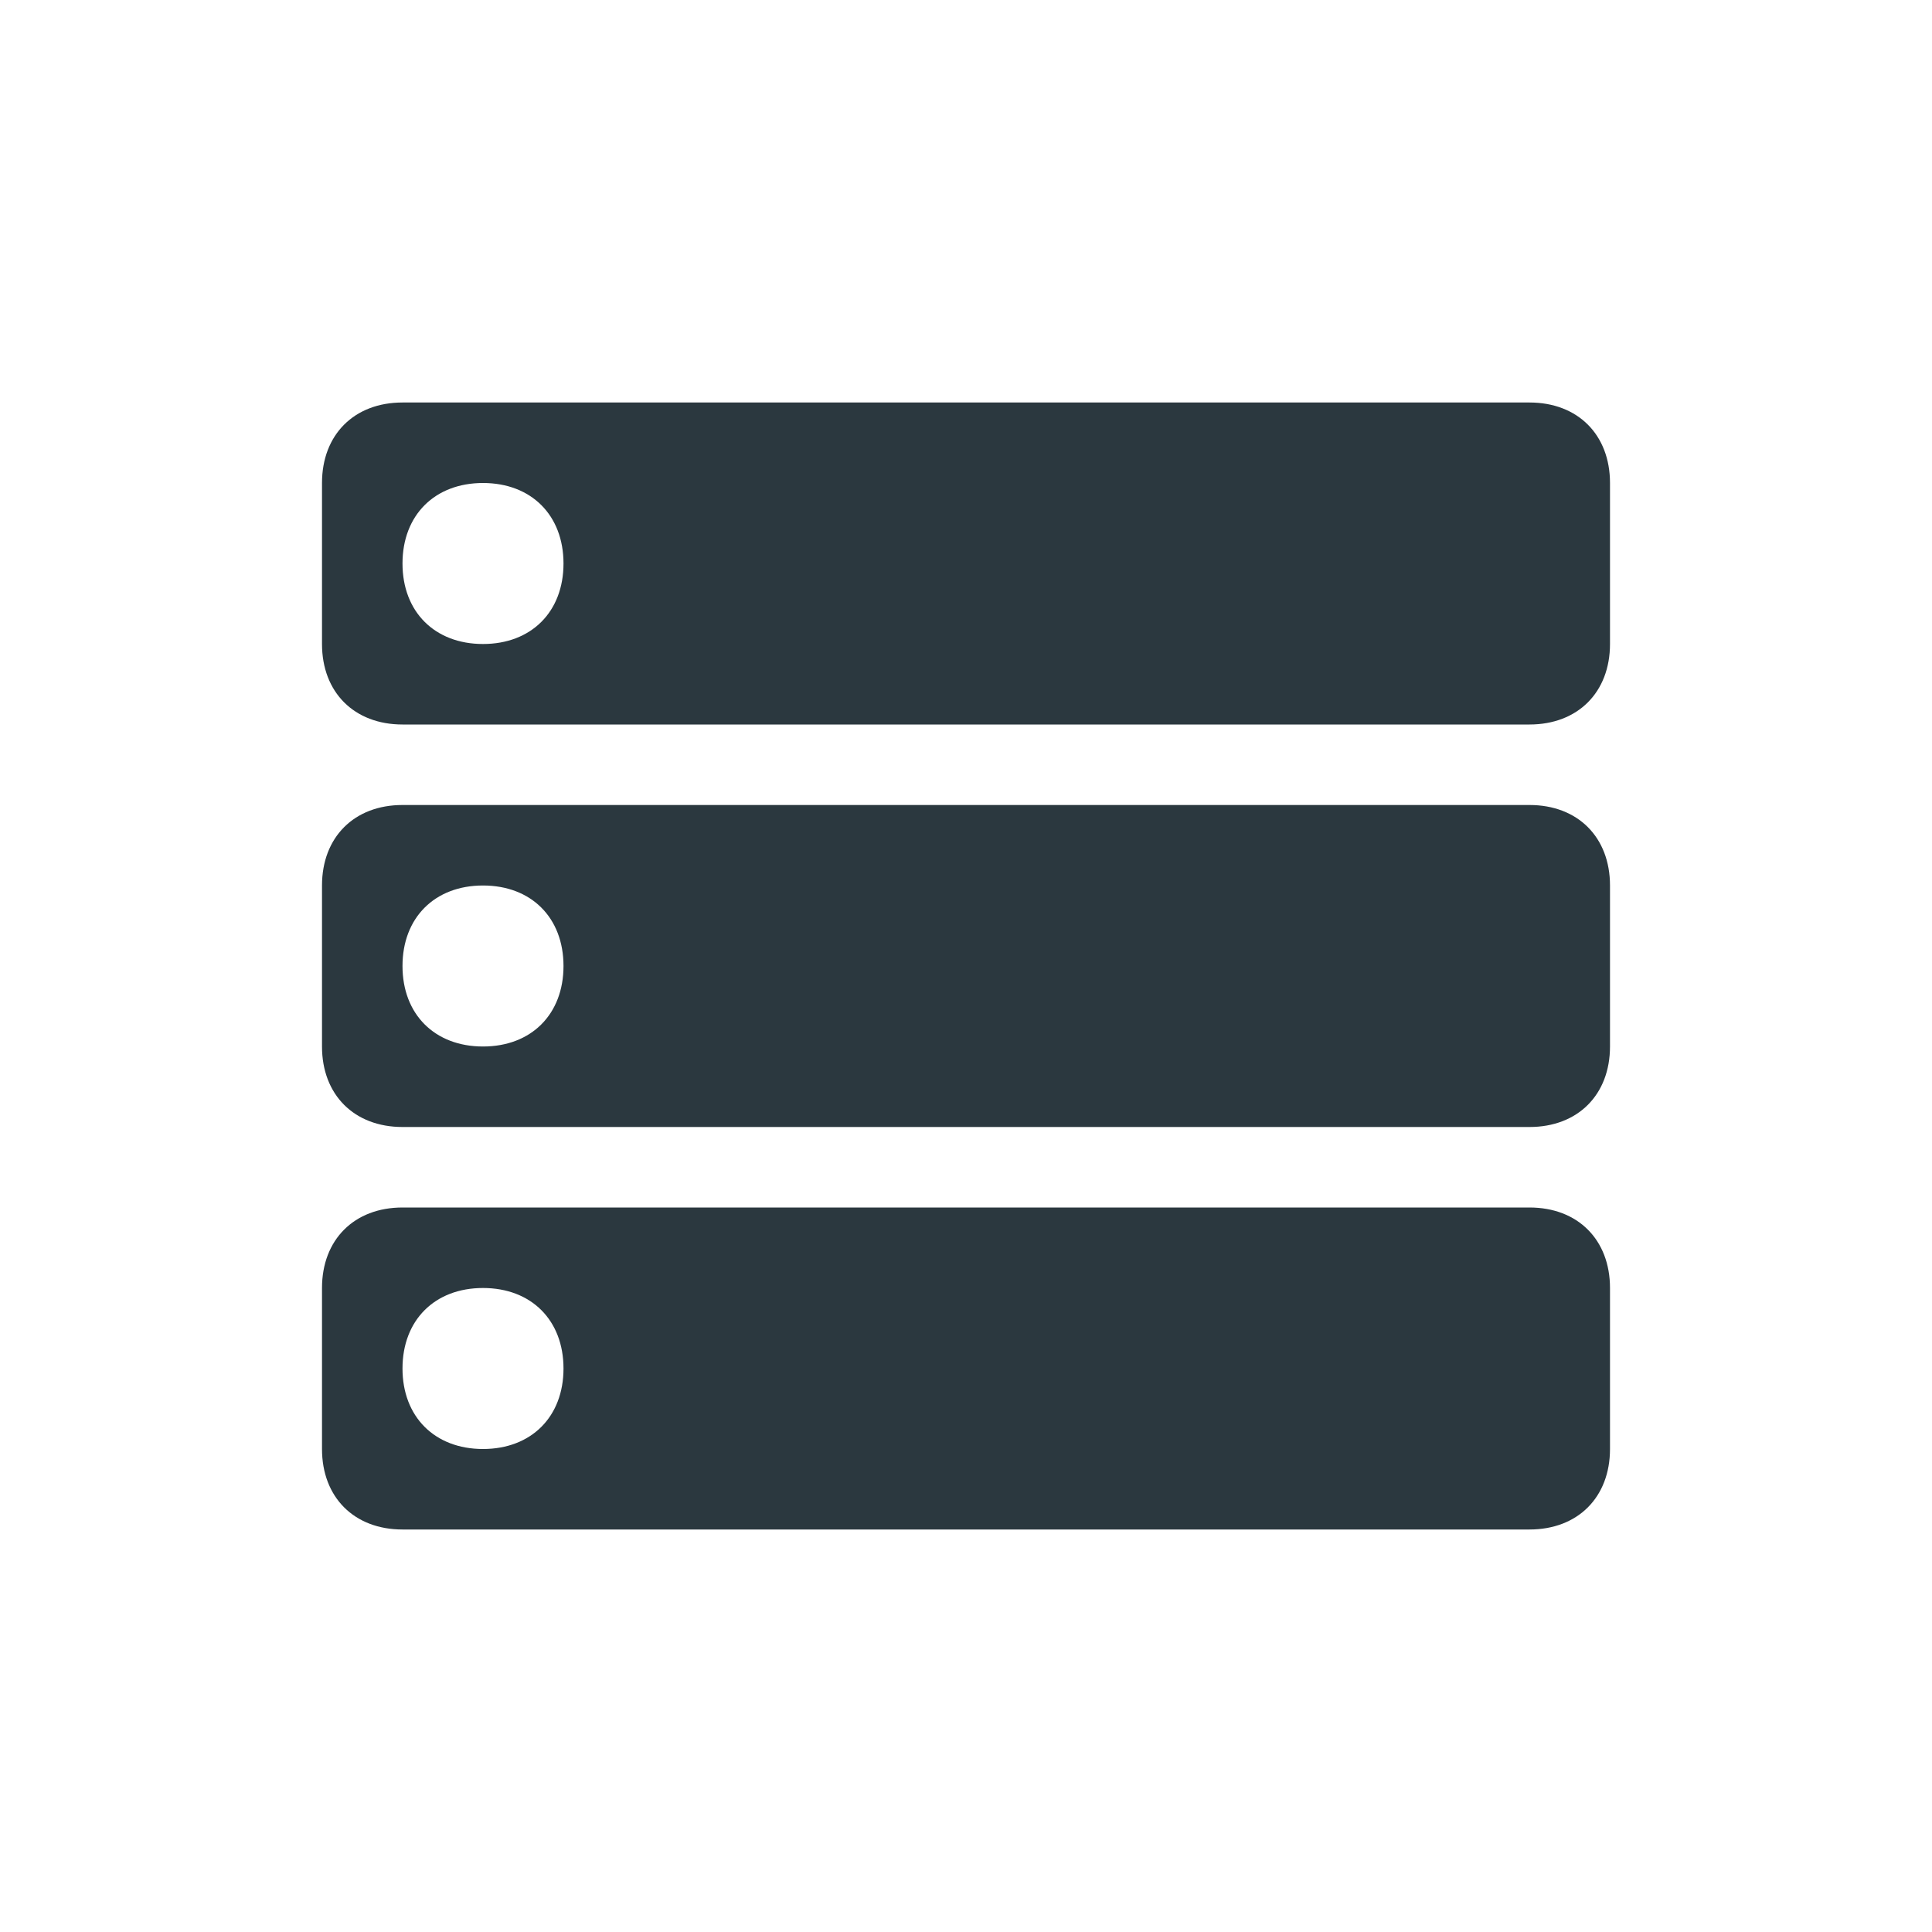
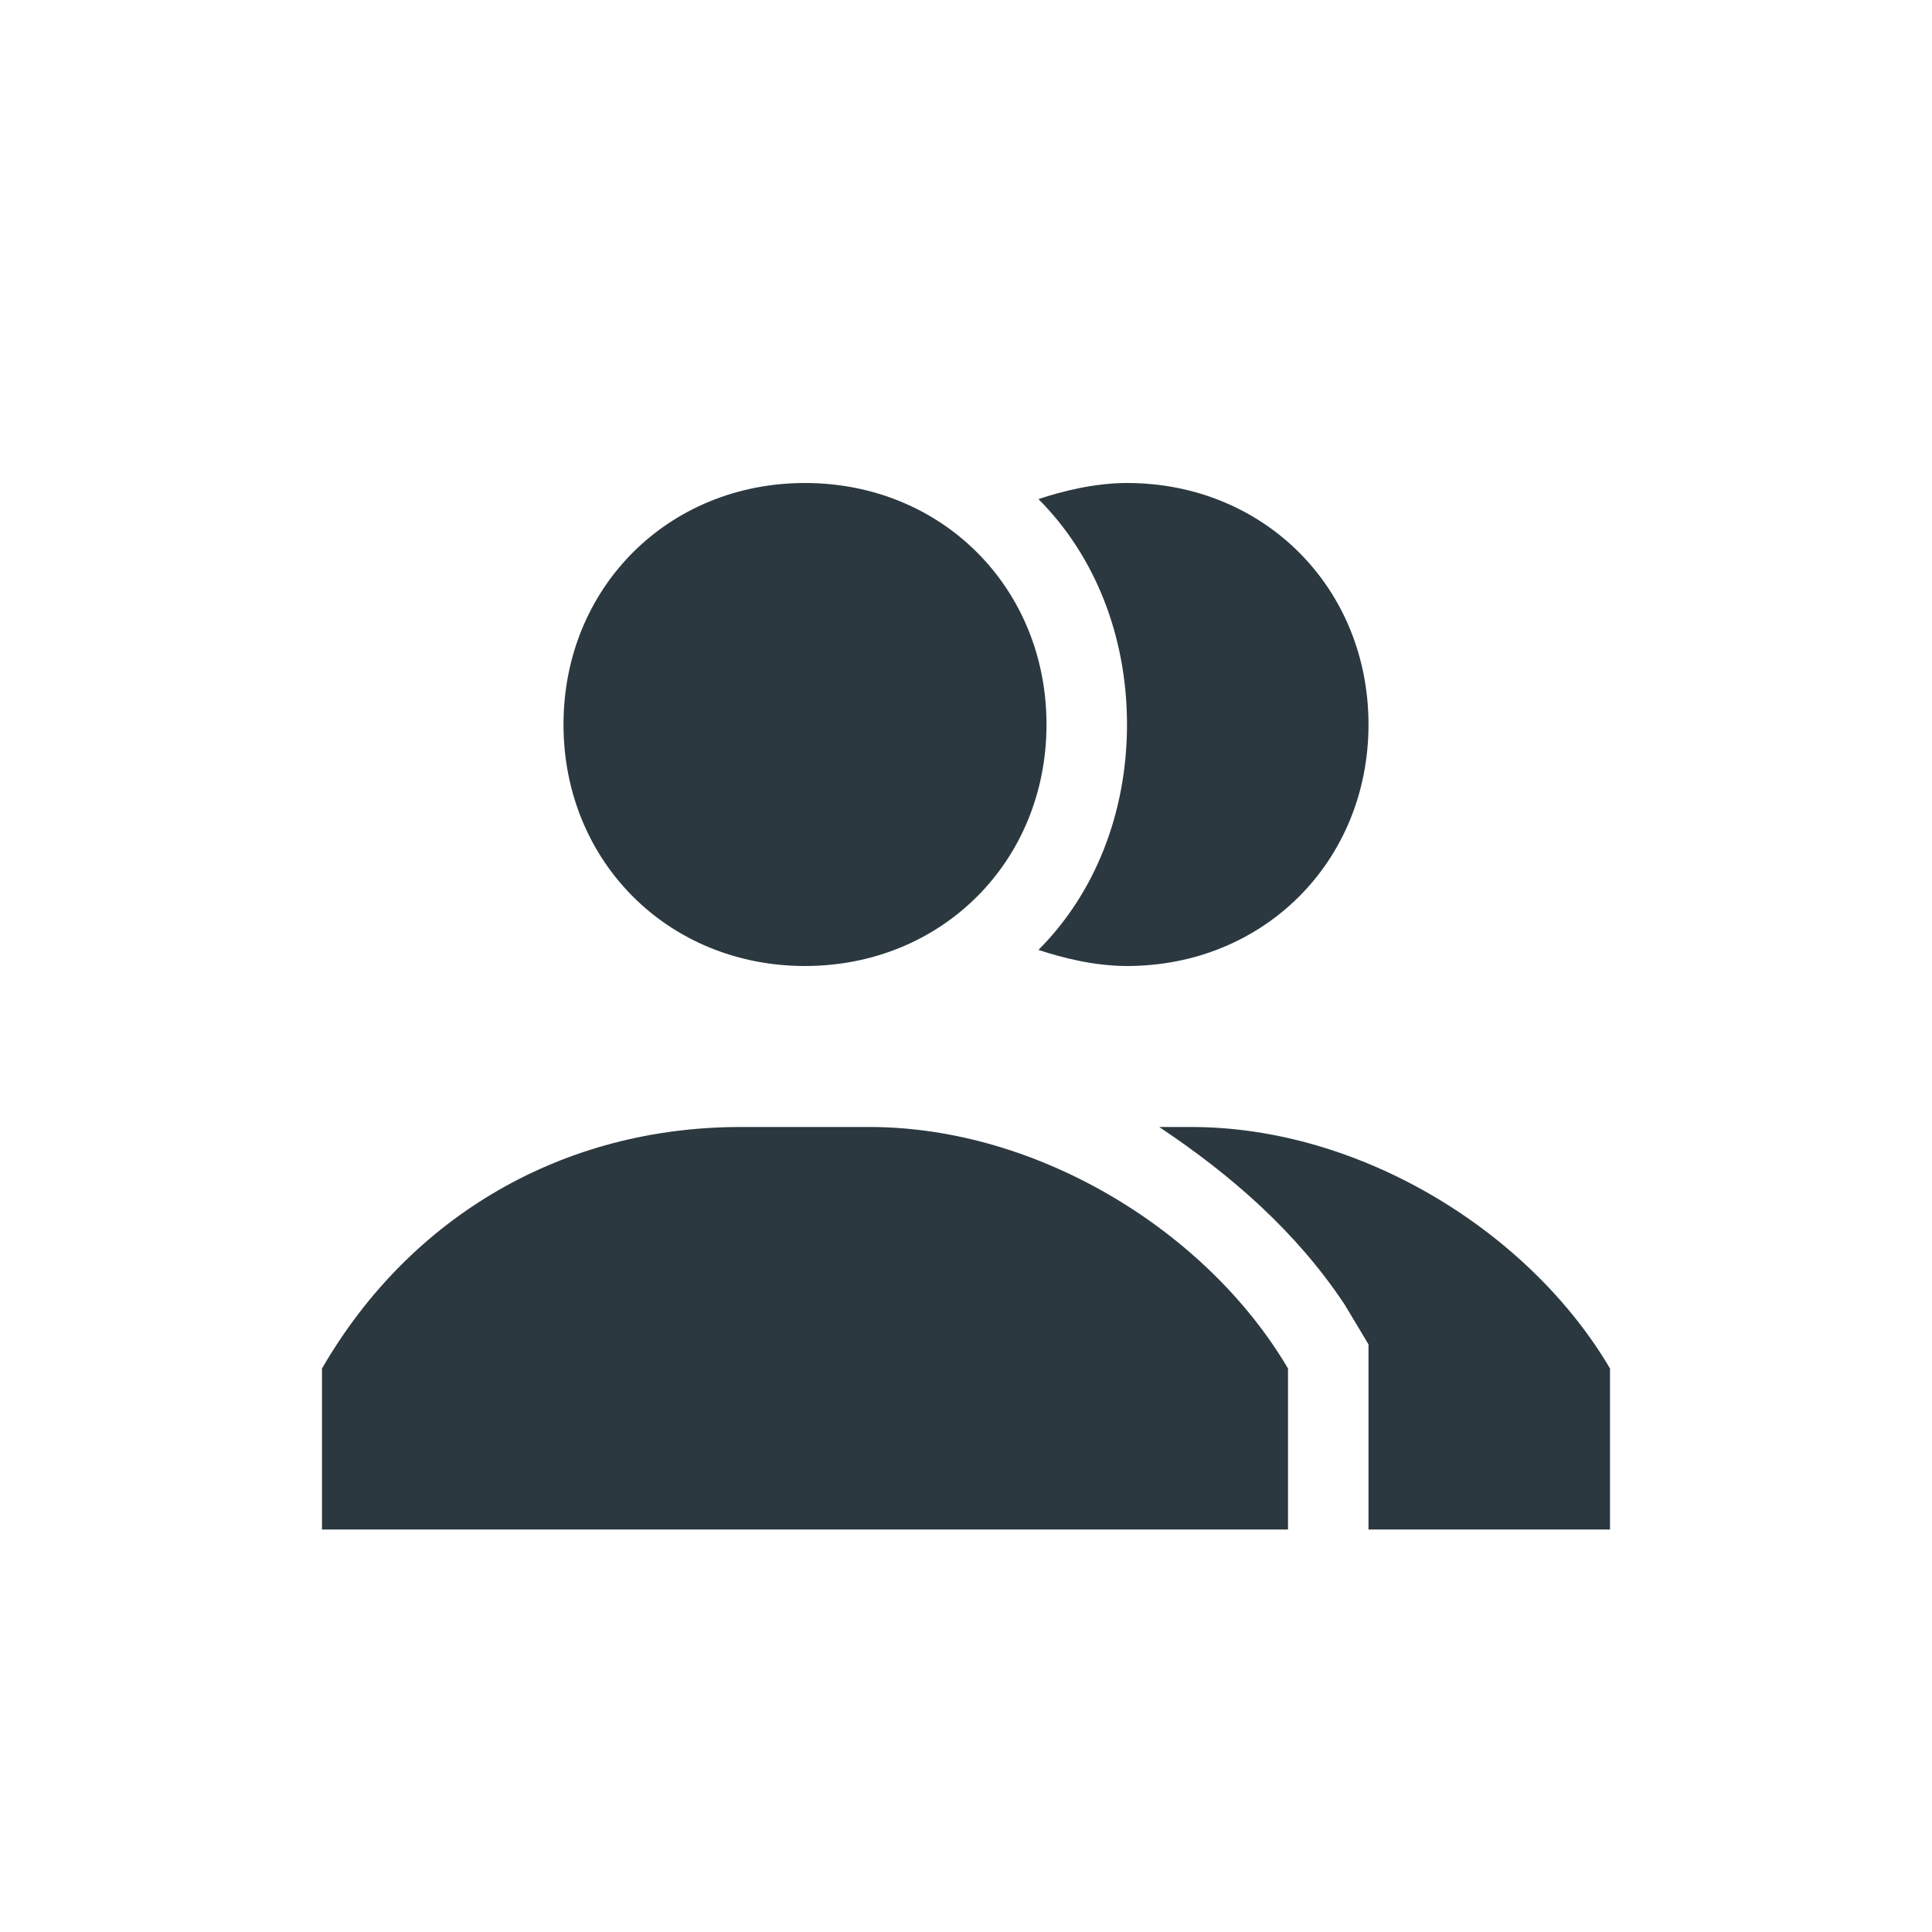
<svg xmlns="http://www.w3.org/2000/svg" version="1.1" id="Layer_1" x="0px" y="0px" viewBox="0 0 24 24" style="enable-background:new 0 0 24 24;" xml:space="preserve">
  <style type="text/css">
	.st0{fill-rule:evenodd;clip-rule:evenodd;fill:#2B383F;}
</style>
-   <path class="st0" d="M19,15c0.6,0,1,0.4,1,1v2c0,0.6-0.4,1-1,1H5c-0.6,0-1-0.4-1-1v-2c0-0.6,0.4-1,1-1H19z M6,16c-0.6,0-1,0.4-1,1  s0.4,1,1,1s1-0.4,1-1S6.6,16,6,16z M19,10c0.6,0,1,0.4,1,1v2c0,0.6-0.4,1-1,1H5c-0.6,0-1-0.4-1-1v-2c0-0.6,0.4-1,1-1H19z M6,11  c-0.6,0-1,0.4-1,1s0.4,1,1,1s1-0.4,1-1S6.6,11,6,11z M19,5c0.6,0,1,0.4,1,1v2c0,0.6-0.4,1-1,1H5C4.4,9,4,8.6,4,8V6c0-0.6,0.4-1,1-1  H19z M6,6C5.4,6,5,6.4,5,7s0.4,1,1,1s1-0.4,1-1S6.6,6,6,6z" />
+   <path class="st0" d="M14.4,14h0.4c2.1,0,4.2,1.3,5.2,3v2h-3v-2.3l-0.3-0.5C16.1,15.3,15.3,14.6,14.4,14z M10.8,14  c2.1,0,4.2,1.3,5.2,3v2H4v-2c1.1-1.9,3-3,5.2-3H10.8z M14,6c1.7,0,3,1.3,3,3s-1.3,3-3,3c-0.4,0-0.8-0.1-1.1-0.2  C13.6,11.1,14,10.1,14,9s-0.4-2.1-1.1-2.8C13.2,6.1,13.6,6,14,6z M10,6c1.7,0,3,1.3,3,3s-1.3,3-3,3s-3-1.3-3-3S8.3,6,10,6z" />
</svg>
